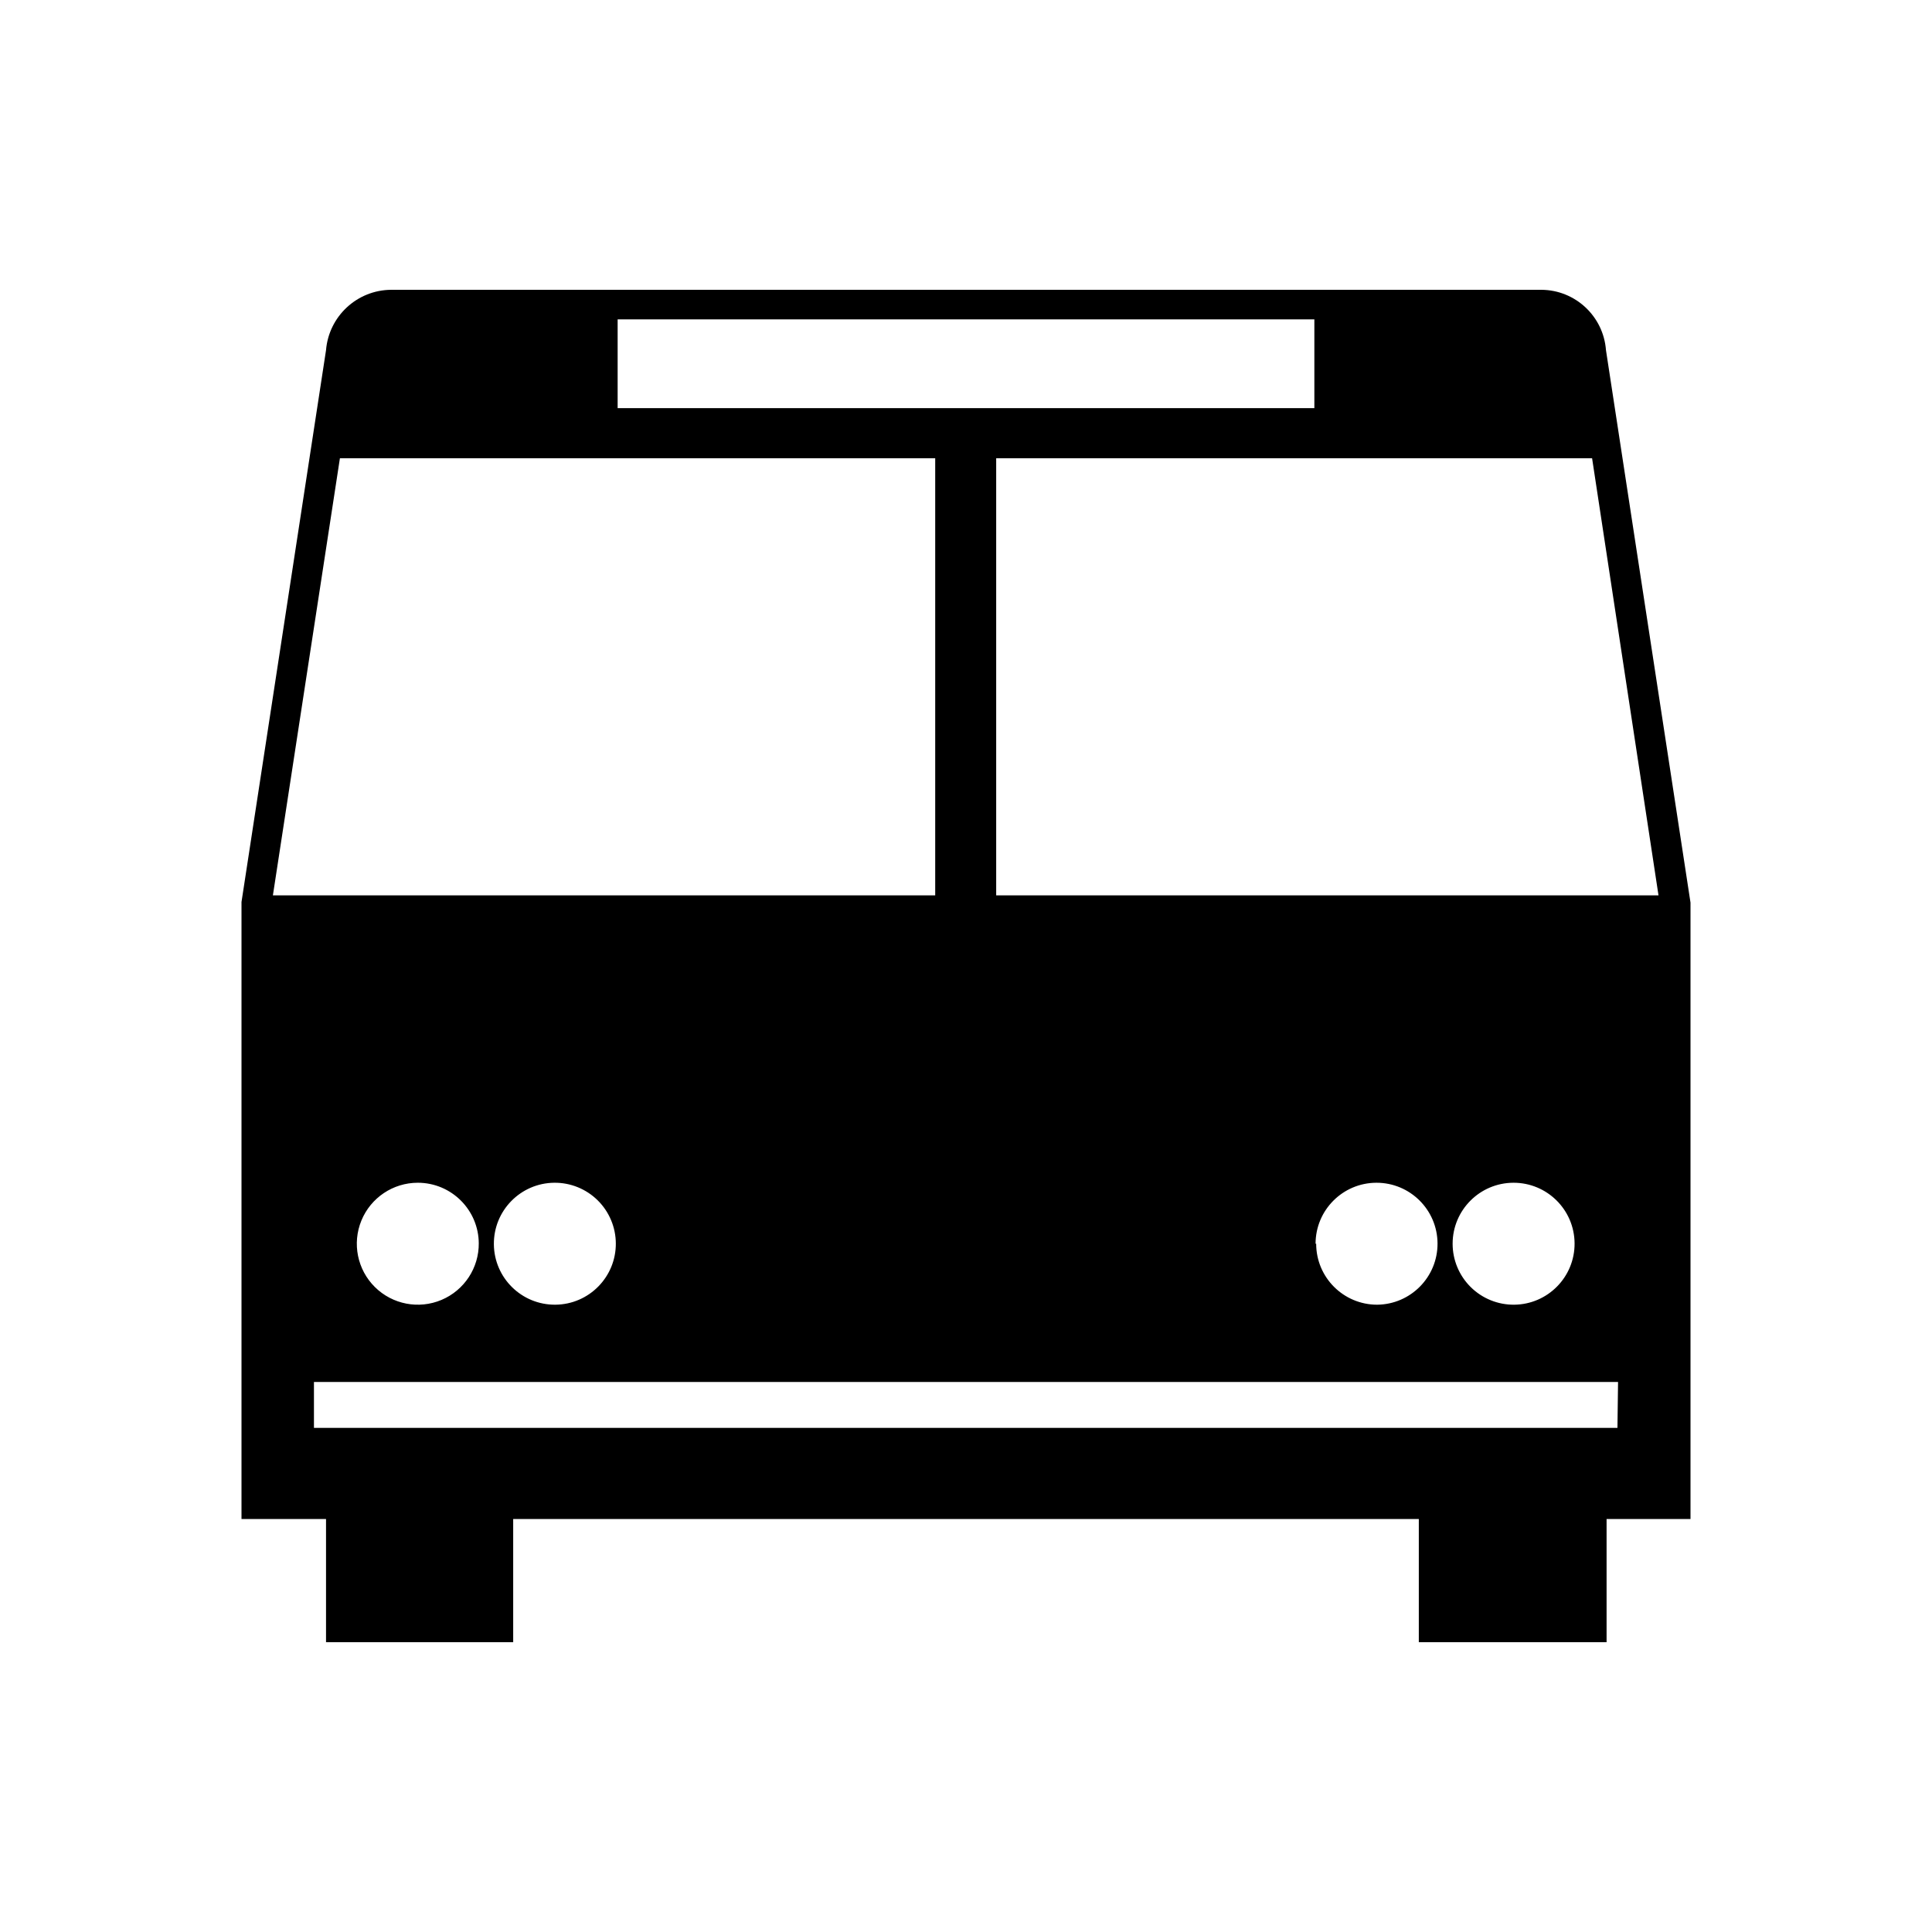
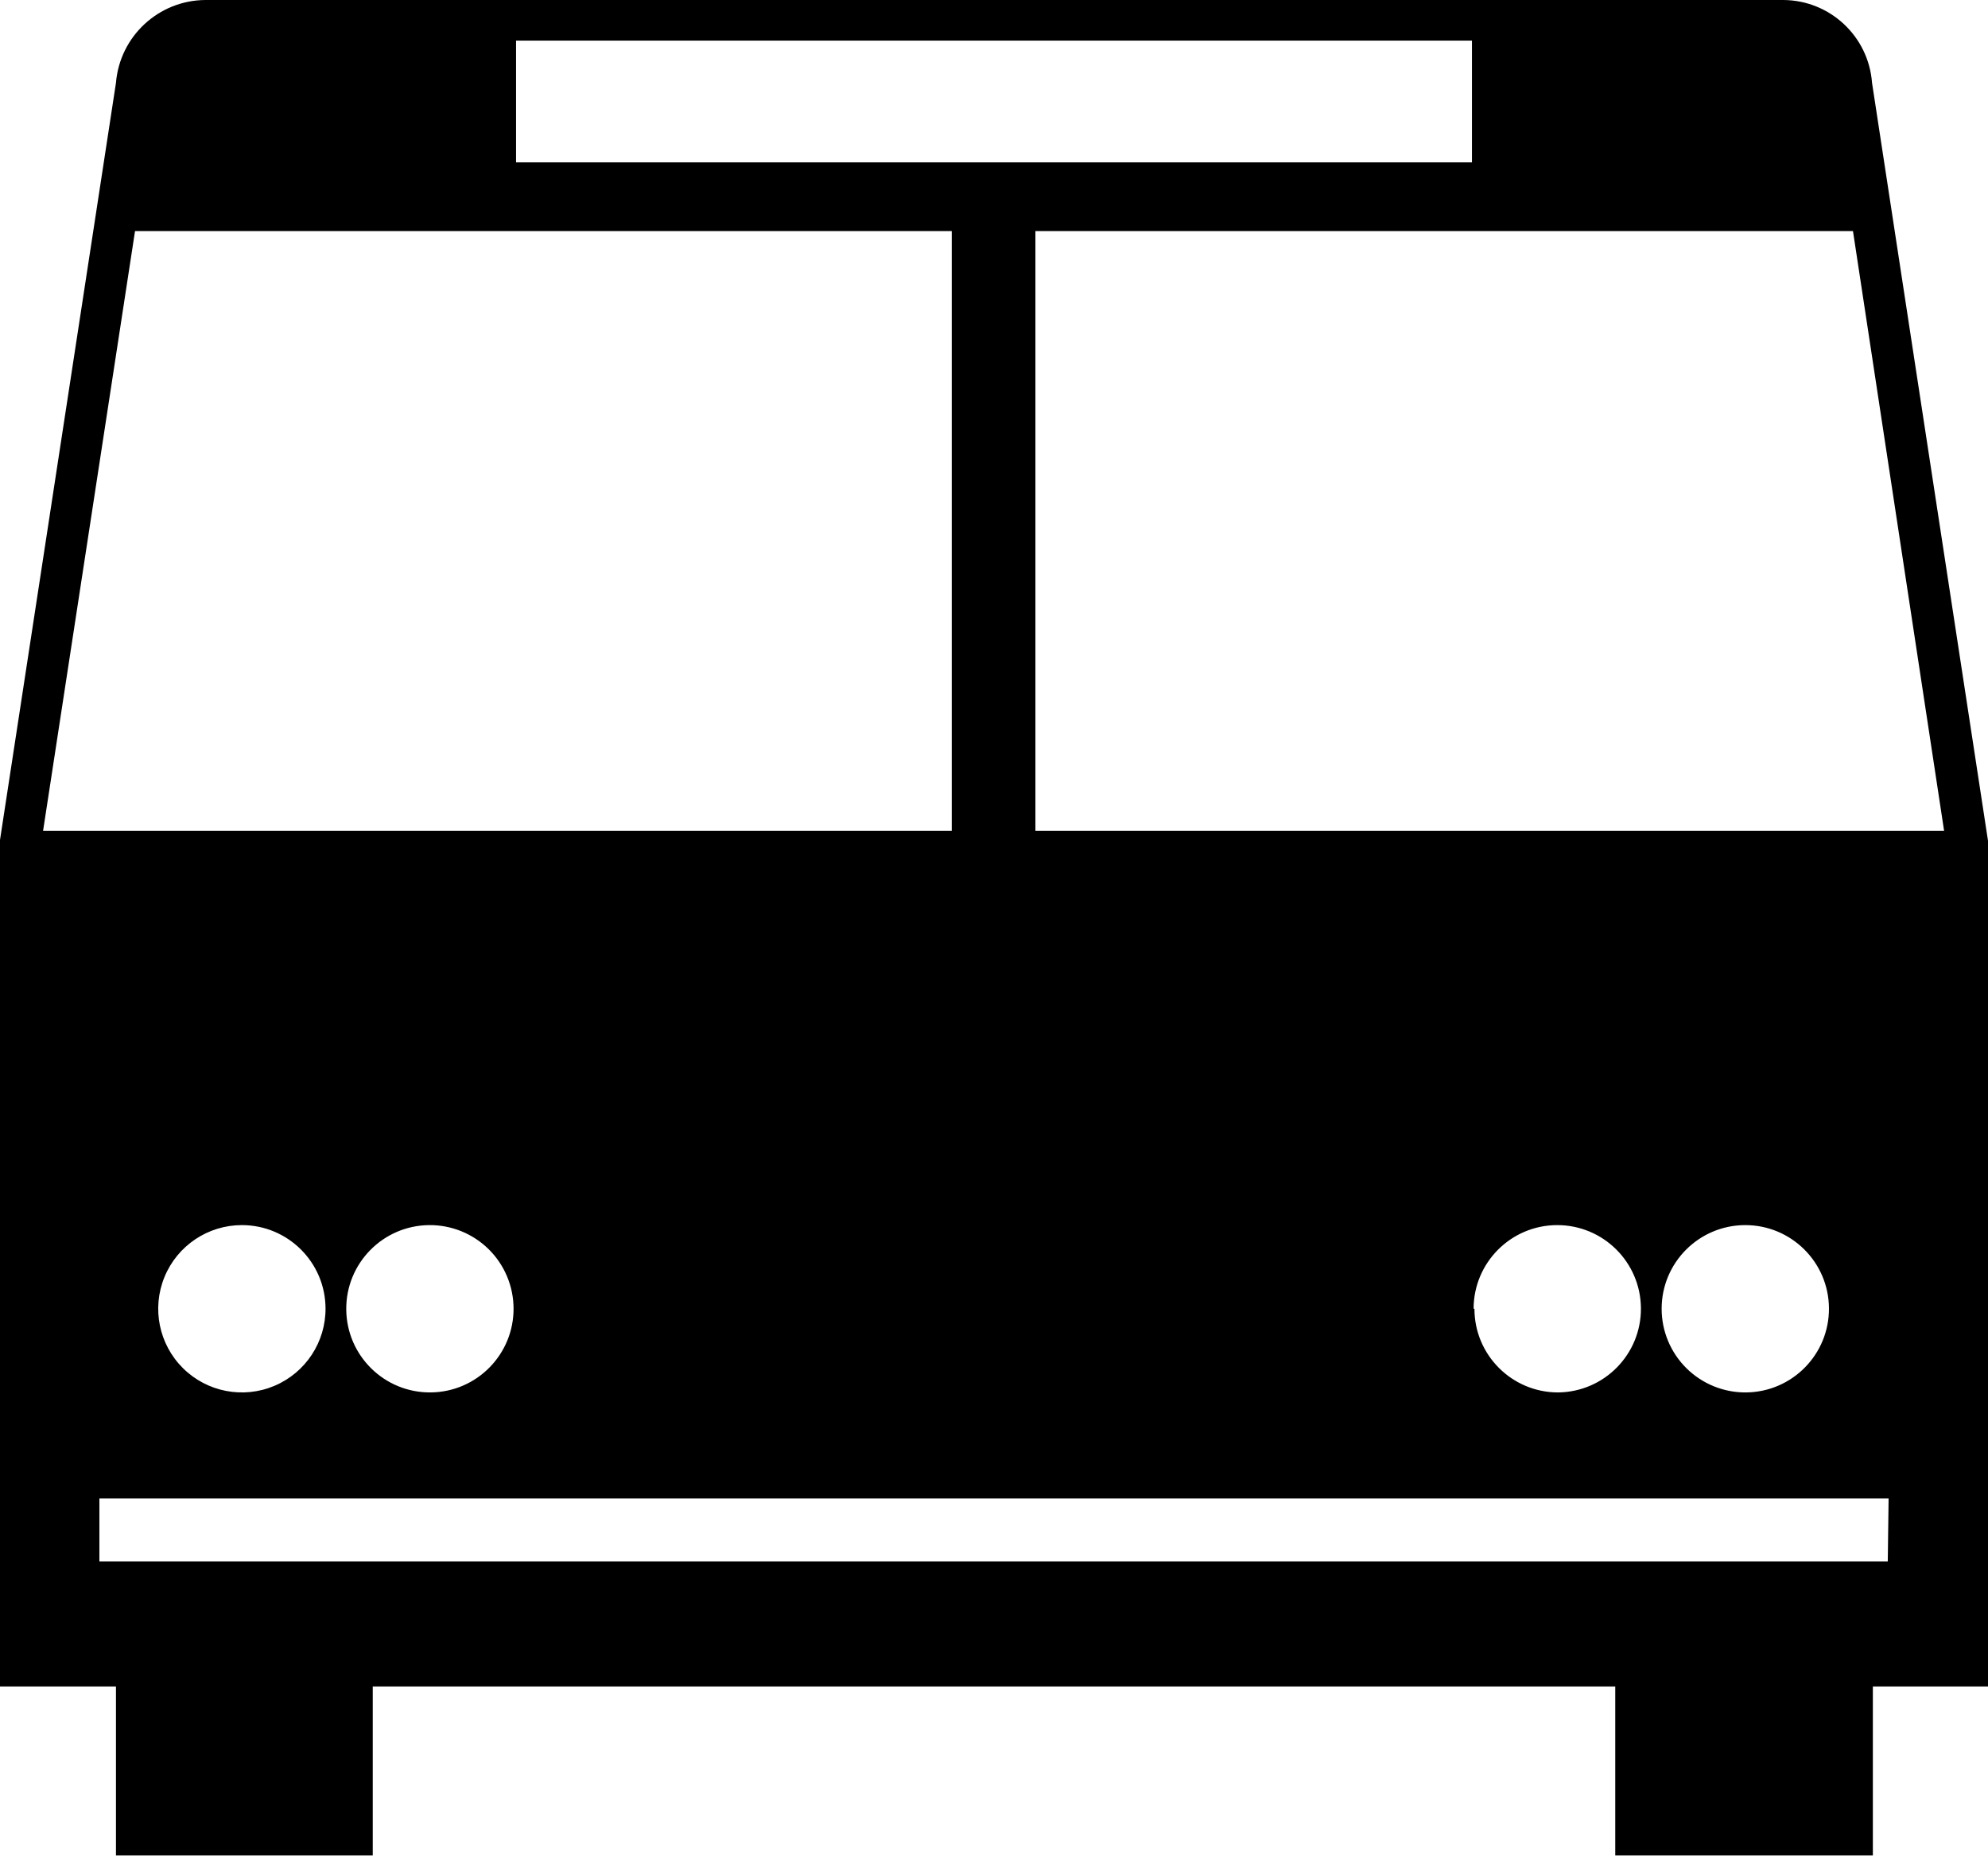
- <svg xmlns="http://www.w3.org/2000/svg" fill="currentColor" viewBox="0 0 32 32">
+ <svg xmlns="http://www.w3.org/2000/svg" fill="currentColor" viewBox="4 4.8 24 22.4">
  <path d="M26.6 5.8a1.08 1.08 0 0 0-1.07-1H6.48a1.09 1.09 0 0 0-1.08 1L4 14.94v10.22h1.4v2.04H8.5v-2.04H23.5v2.04h3.11v-2.04H28V14.95Zm-16.37-.51h11.54v1.47H10.23Zm-4.6 2.3h9.86v7.24H4.52Zm4.57 13a1.01 1.01 0 1 1-1.02-1 1.01 1.01 0 0 1 1.02 1.01zm-2.27 0a1.01 1.01 0 1 1-1.01-1 1.01 1.01 0 0 1 1.01 1.01zm18.86 3.06H5.2v-.76H26.8Zm-5-3.05a1.01 1.01 0 1 1 1.02 1.01 1.01 1.01 0 0 1-1.01-1.01zm2.27 0a1.01 1.01 0 1 1 1.02 1.01 1.01 1.01 0 0 1-1.02-1.01zm-7.56-5.77V7.59h9.87l1.1 7.24z" />
</svg>
